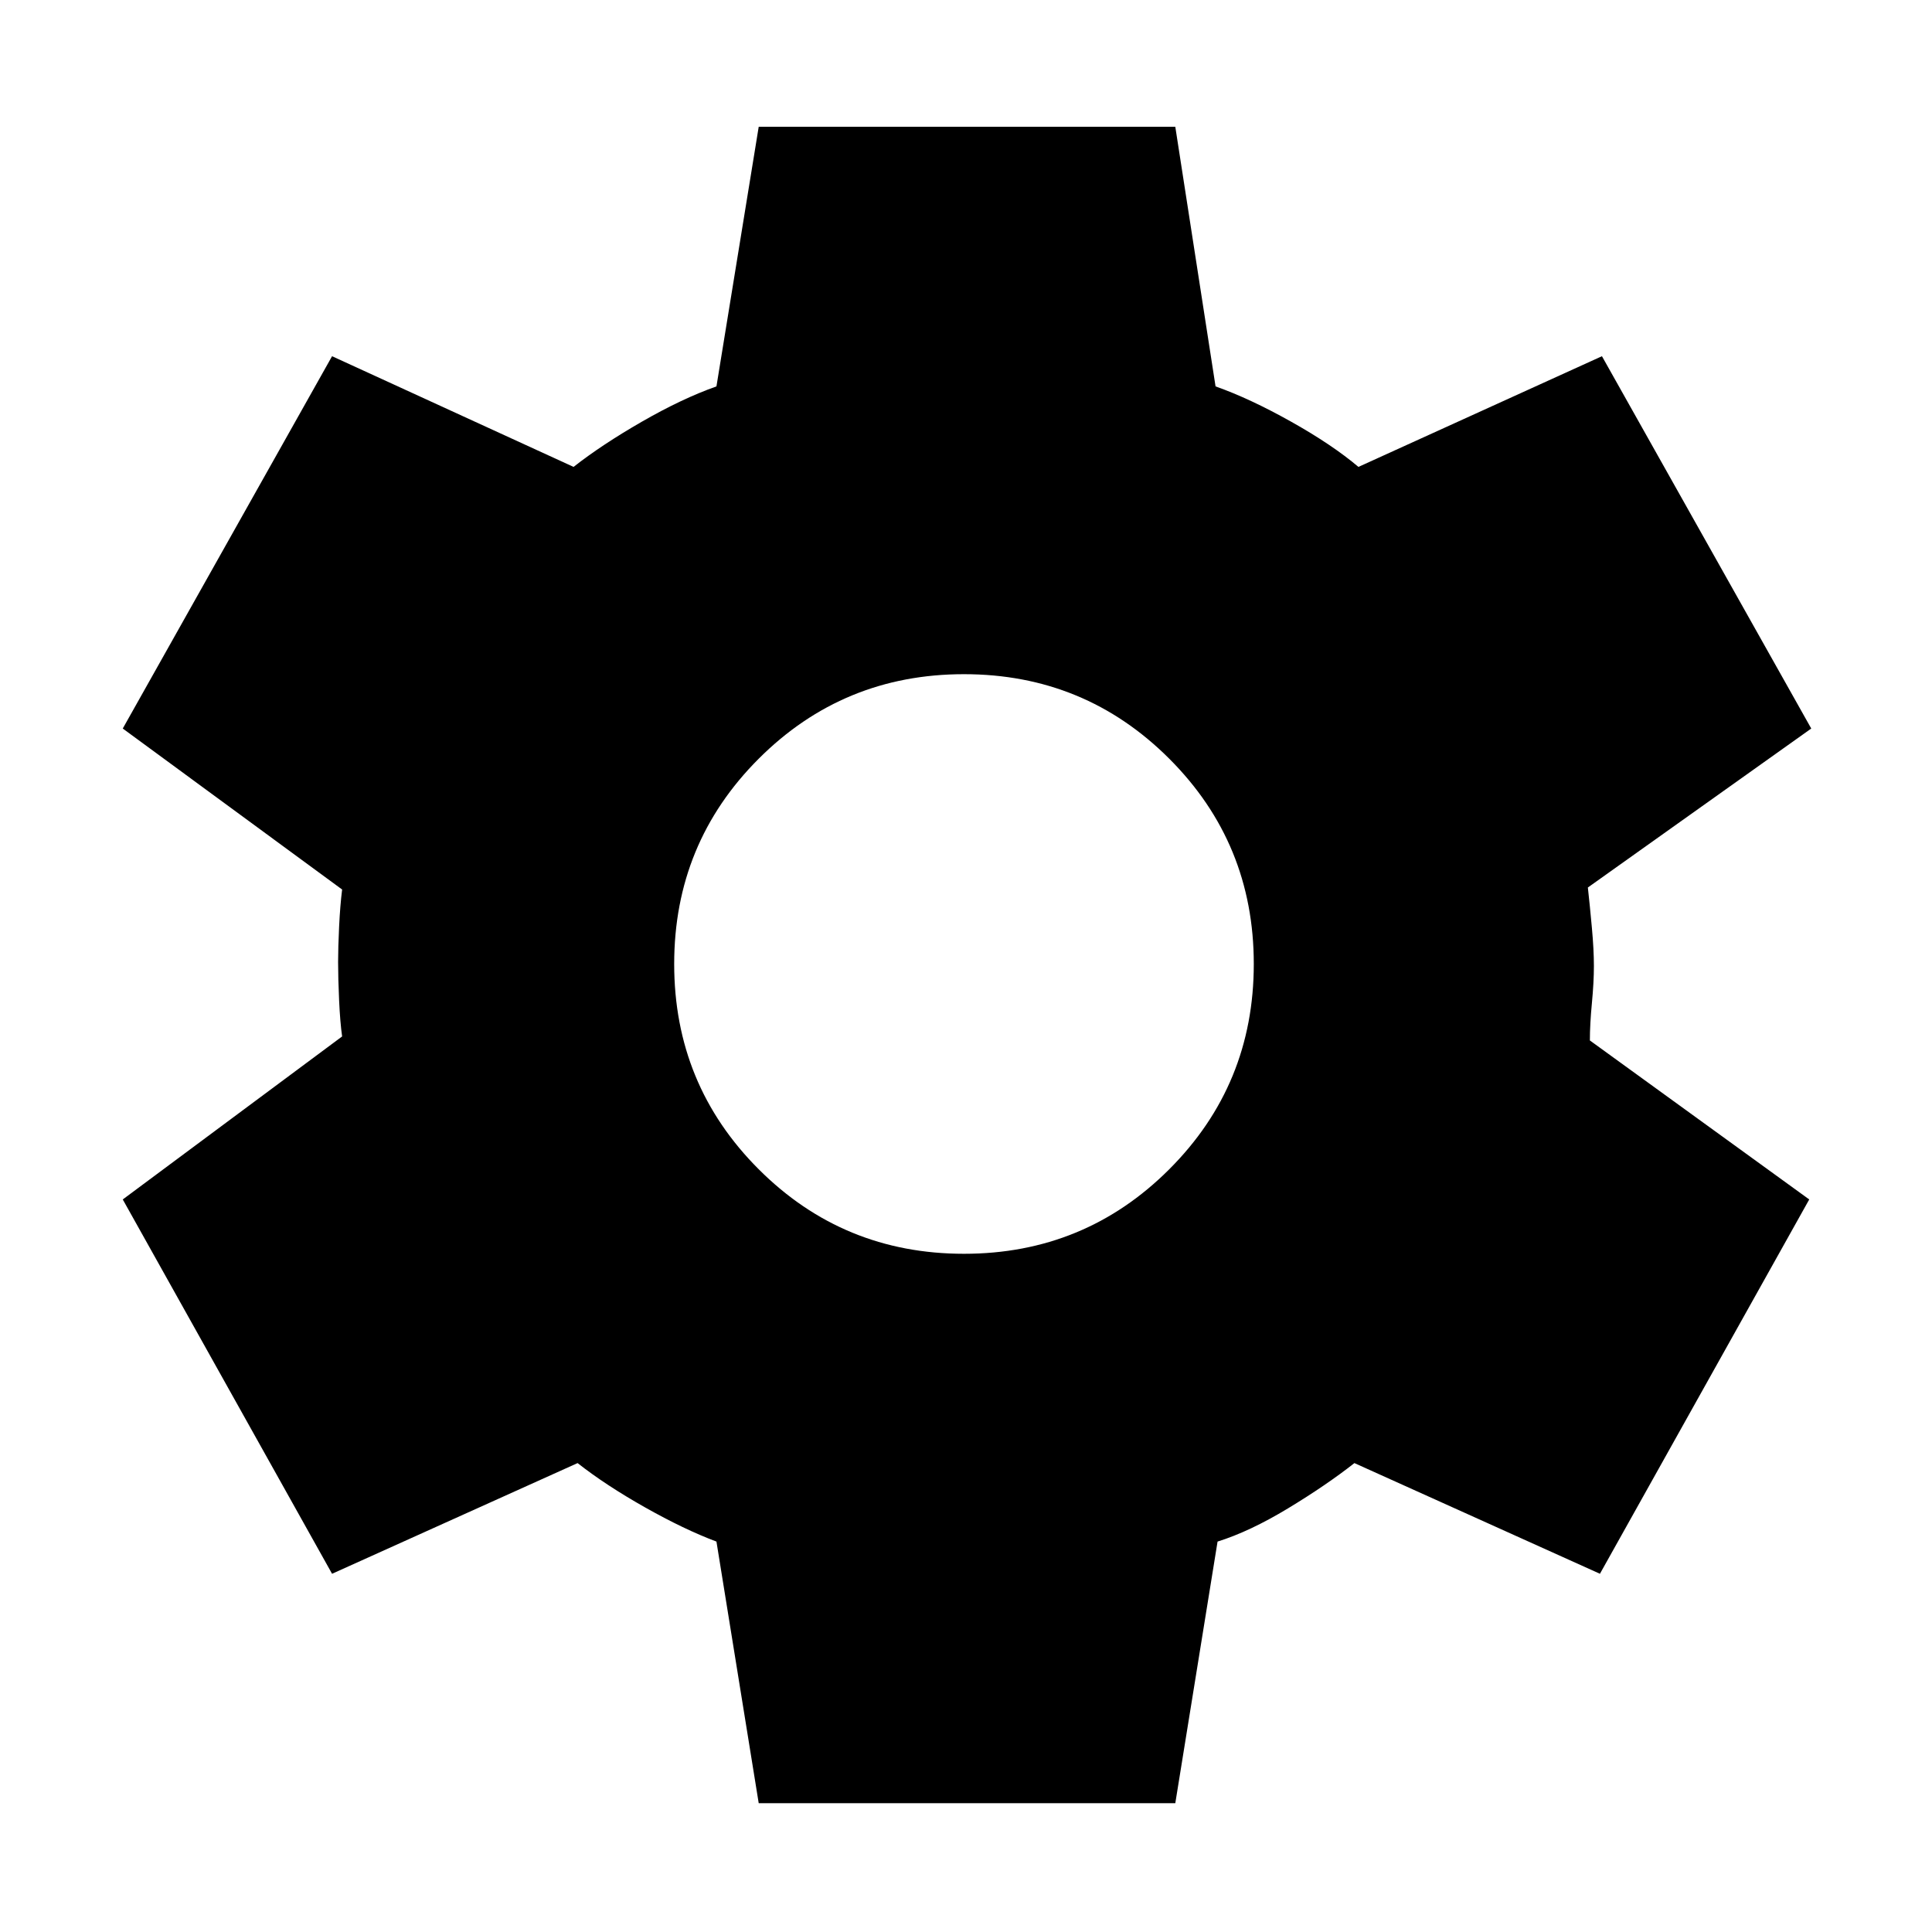
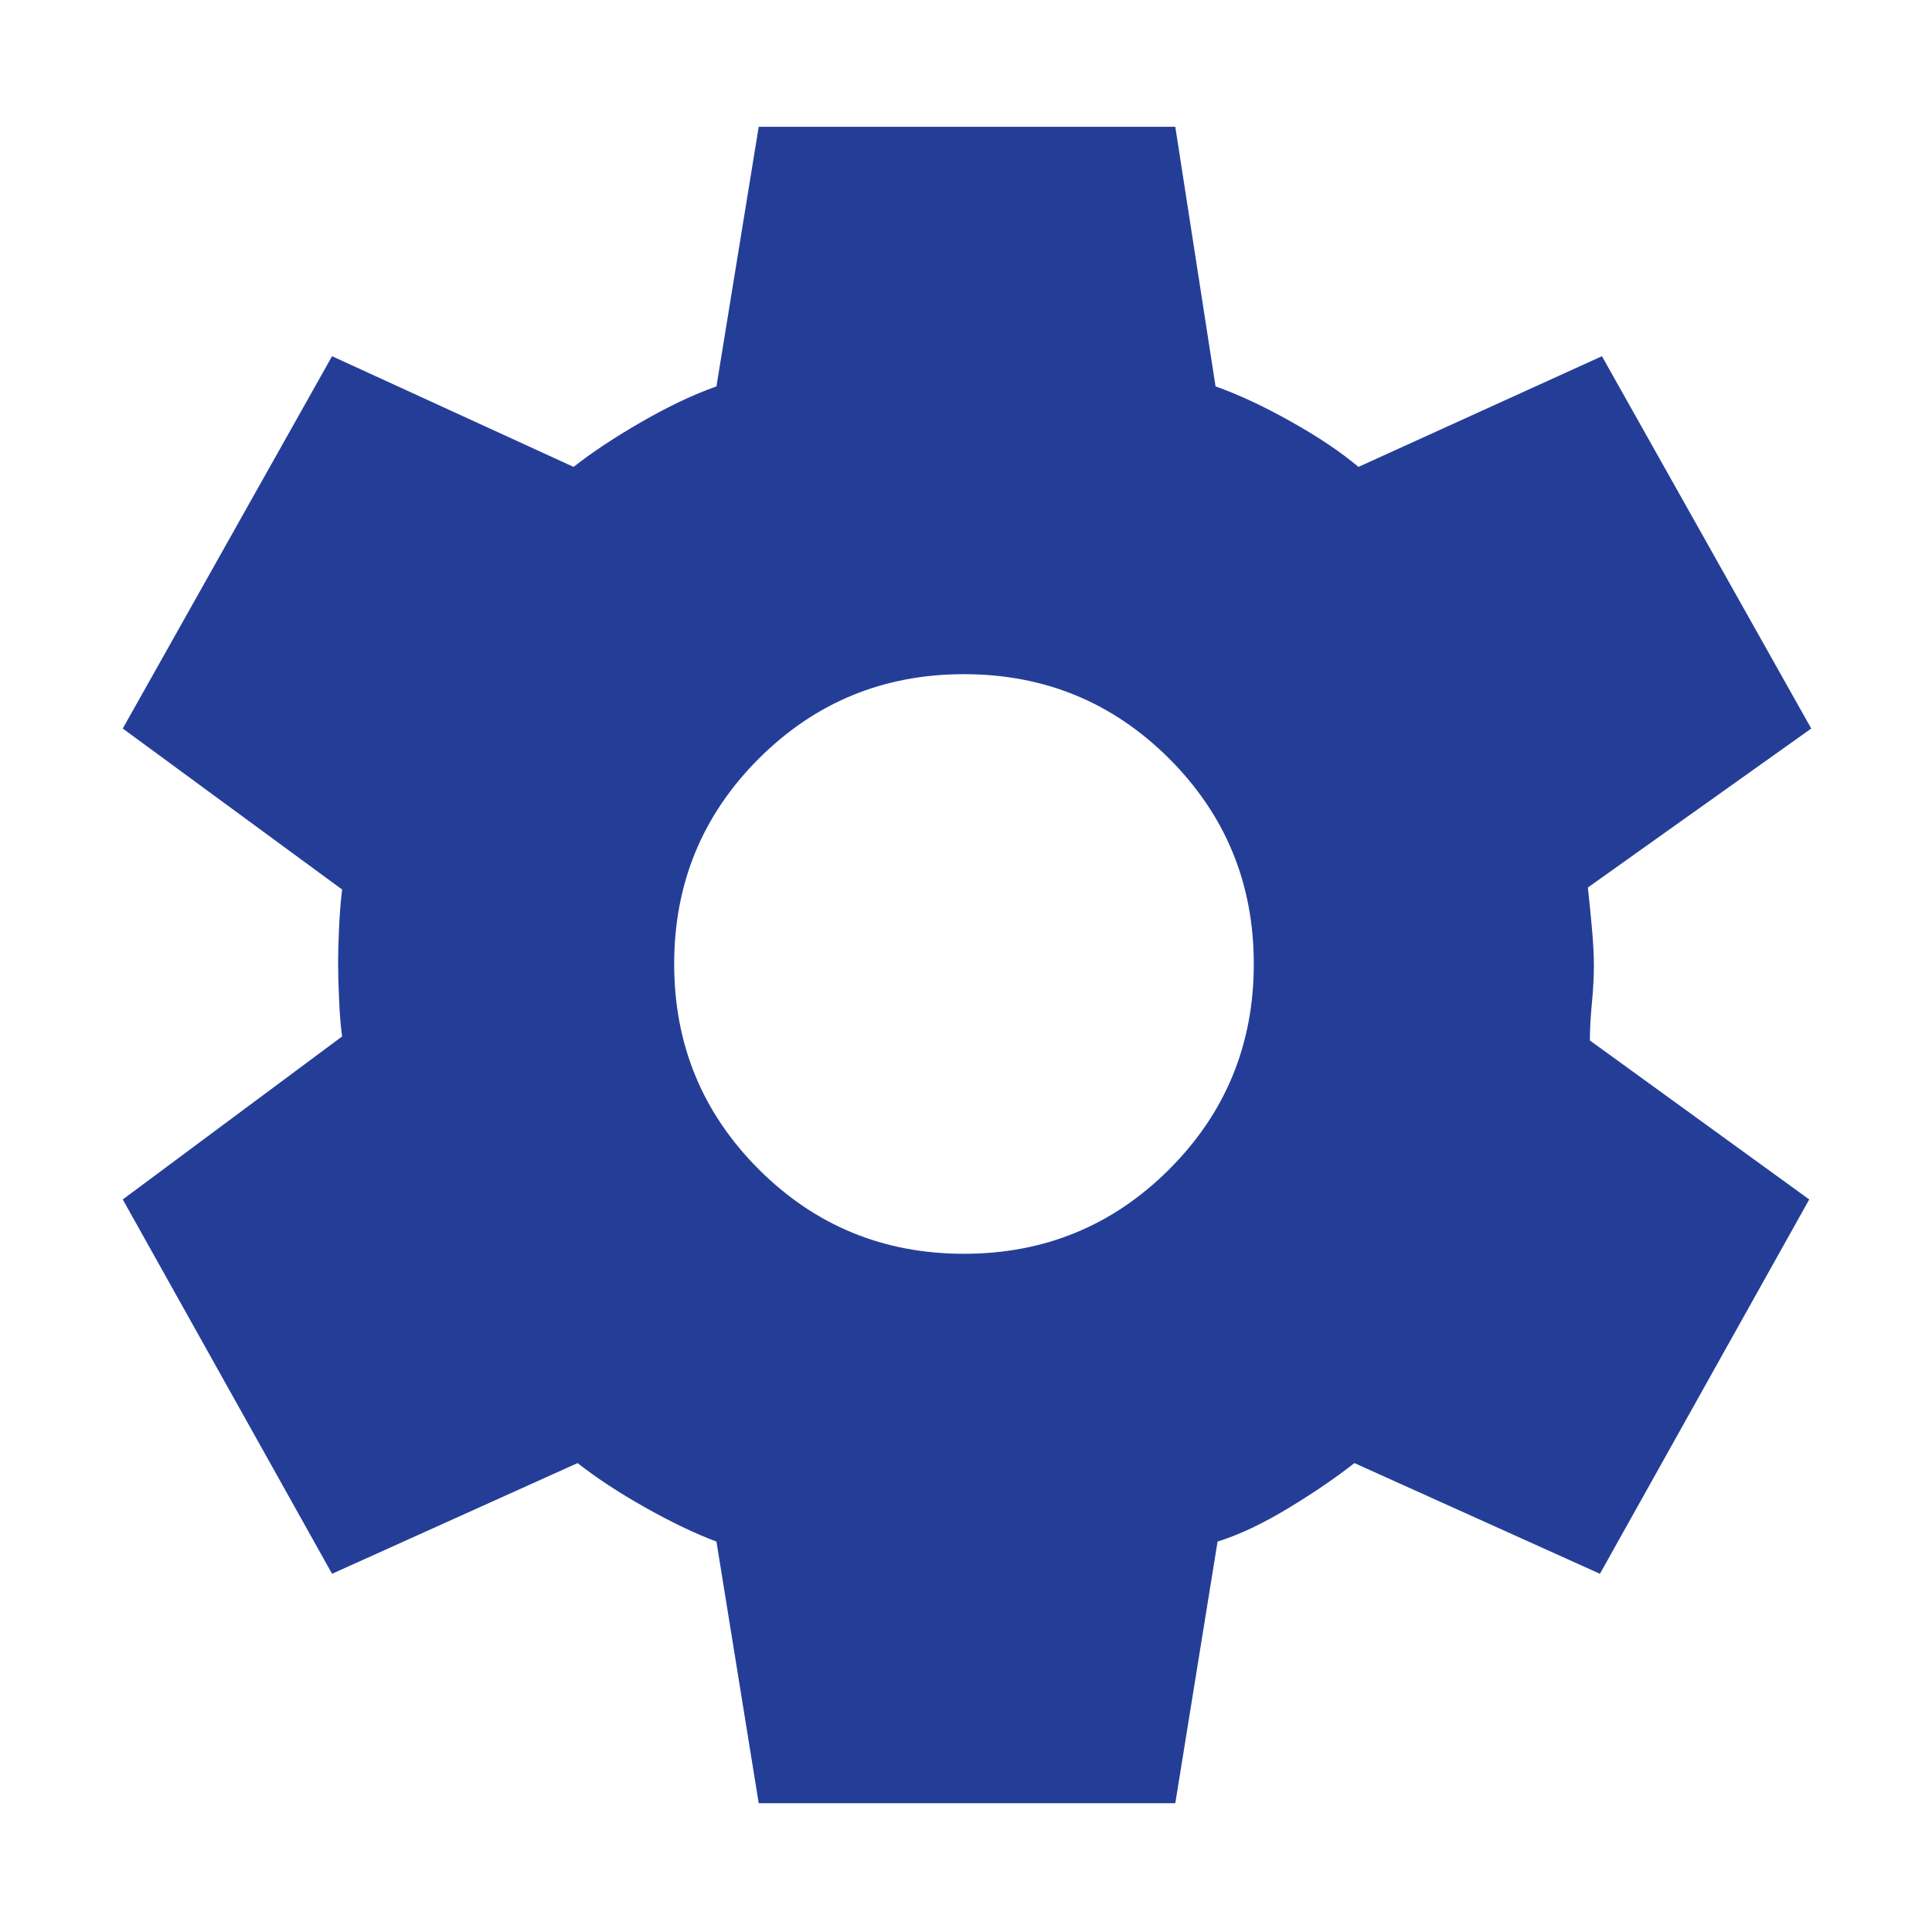
- <svg xmlns="http://www.w3.org/2000/svg" height="48" viewBox="0 96 960 960" width="48">
+ <svg xmlns="http://www.w3.org/2000/svg" height="48" viewBox="0 96 960 960" width="48" fill="#243e98">
  <path d="m377 992-21-130q-16-6-35.5-17T287 823l-122 55L61 692l109-81q-1-7-1.5-18t-.5-19q0-7 .5-17.5T170 538L61 458l104-185 120 55q14-11 34-22.5t37-17.5l21-129h207l20 129q17 6 37.5 17.5T675 328l121-55 104 185-111 79q1 9 2 20t1 19q0 8-1 18.5t-1 18.5l109 79-104 186-122-55q-14 11-33 22.5T605 862l-21 130H377Zm102-273q60 0 102-42t42-102q0-60-42-102t-102-42q-60 0-102 42t-42 102q0 60 42 102t102 42Z" />
</svg>
